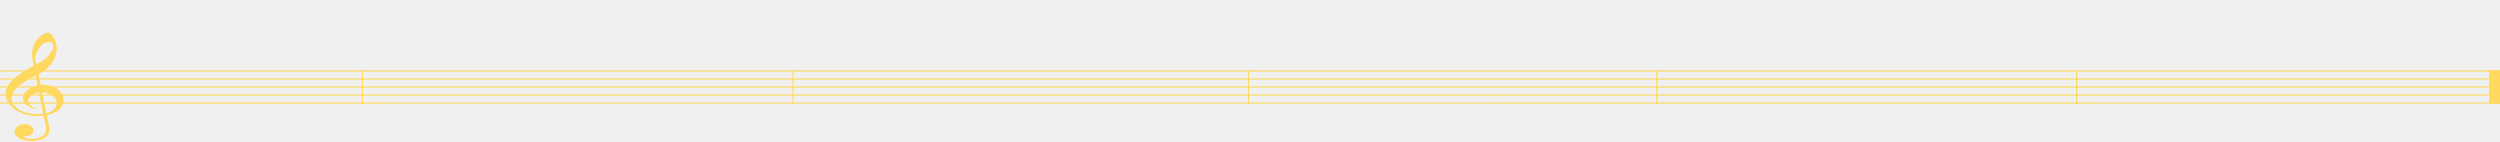
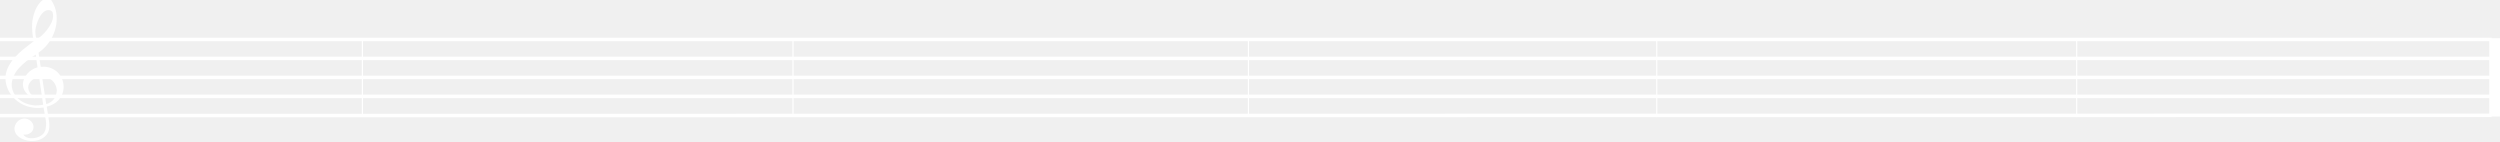
<svg xmlns="http://www.w3.org/2000/svg" version="1.1" id="Capa_1" x="0px" y="0px" width="2162.699px" height="122px" viewBox="0 0 2162.699 122" enable-background="new 0 0 2162.699 122" xml:space="preserve">
-   <path id="path9" fill="#FFD85F" d="M33.77,79.941c-2.202,0.295-4.243,1.086-6.19,2.346c-1.95,1.283-2.994,2.746-3.165,4.363  c-0.107,1.019,0.302,2.199,1.2,3.472c0.896,1.295,2.359,2.269,4.316,2.937c0.663,0.123,0.958,0.368,0.923,0.692  c-0.012,0.115-0.272,0.22-0.884,0.285c-3.167-0.679-5.704-1.931-7.58-3.712c-1.874-1.805-2.731-3.795-2.568-6.018  c0.357-2.377,1.688-4.55,3.993-6.488c2.342-1.963,5.223-3.297,8.642-4.002l-1.579-8.32c-5.766,2.715-10.517,5.59-14.294,8.673  c-3.774,3.06-5.913,6.472-6.452,10.233c-0.107,1.69,0.251,3.356,1.077,4.976c0.824,1.642,2.16,3.142,4.004,4.55  c3.726,2.795,8.789,4.396,15.114,4.818c2.17,0.006,4.499-0.145,7.022-0.449L33.77,79.941z M36.344,79.824l3.65,18.033  c5.605-1.188,8.661-4.188,9.164-8.949c-0.151-1.61-0.708-3.076-1.778-4.402c-1.032-1.348-2.483-2.438-4.389-3.266  C41.086,80.41,38.894,79.939,36.344,79.824z M31.619,55.445c1.218-0.41,2.649-1.158,4.22-2.226c1.569-1.045,3.125-2.3,4.626-3.719  c1.54-1.44,2.798-2.917,3.776-4.431c0.976-1.488,1.519-2.928,1.66-4.27c0.061-0.578,0.051-1.16-0.072-1.676  c-0.054-0.839-0.375-1.504-1.002-1.974c-0.629-0.447-1.455-0.716-2.517-0.764c-2.125-0.096-4.128,0.673-6.008,2.308  c-1.466,1.421-2.75,3.128-3.738,5.083c-1.026,1.976-1.697,3.944-1.979,5.952C30.52,52.026,30.889,53.925,31.619,55.445z   M29.246,56.686c-1.199-3.818-1.682-7.674-1.449-11.566c0.298-2.497,0.934-4.815,1.907-6.956c0.937-2.142,2.162-3.969,3.678-5.526  c1.481-1.56,3.133-2.717,4.921-3.473c1.601-0.671,2.74-1.015,3.342-0.988c0.46,0.021,0.838,0.154,1.17,0.378  c0.333,0.224,0.756,0.592,1.274,1.08c3.803,4.098,5.431,8.912,4.85,14.416c-0.275,2.614-1.075,5.134-2.405,7.63  c-1.293,2.475-3.069,4.811-5.324,6.963c-2.293,2.174-4.909,4.03-7.885,5.592l1.908,9.242c1.571-0.045,2.643-0.09,3.245-0.063  c2.692,0.121,5.061,0.601,7.215,1.44c2.153,0.842,3.96,1.922,5.385,3.265c1.427,1.319,2.48,2.808,3.159,4.465  c0.644,1.655,0.926,3.363,0.741,5.121c-0.288,2.729-1.649,5.178-4.081,7.321c-2.433,2.145-5.899,3.638-10.438,4.502  c0.164,1.146,0.487,2.81,1.008,4.947c0.484,2.16,0.837,3.871,1.06,5.138c0.223,1.265,0.237,2.474,0.113,3.653  c-0.193,1.825-1.036,3.416-2.533,4.787c-1.532,1.371-3.491,2.397-5.912,3.078c-2.385,0.686-4.976,0.963-7.739,0.838  c-3.896-0.179-7.22-1.048-9.976-2.59c-2.753-1.564-4.109-3.556-3.992-6.014c0.221-1.081,0.717-2.081,1.528-3.021  c0.811-0.938,1.85-1.683,3.153-2.228c1.27-0.57,2.756-0.829,4.428-0.823c1.381,0.063,2.665,0.376,3.853,0.918  c1.15,0.563,2.071,1.278,2.725,2.168c0.618,0.887,0.908,1.854,0.8,2.87c-0.144,1.365-0.974,2.489-2.49,3.374  c-1.517,0.885-3.374,1.288-5.535,1.189l-0.814-0.037c1.235,1.451,3.426,2.27,6.578,2.412c1.594,0.072,3.248-0.086,4.921-0.428  c1.71-0.365,3.153-0.882,4.399-1.568c1.247-0.688,2.109-1.438,2.515-2.256c0.703-0.922,1.125-2.229,1.297-3.869  c0.117-1.108,0.057-2.229-0.145-3.354c-0.204-1.101-0.546-2.578-1.029-4.415c-0.485-1.811-0.834-3.222-1.018-4.182  c-2.161,0.251-4.376,0.337-6.679,0.231c-3.86-0.174-7.455-0.849-10.78-2.045c-3.326-1.193-6.185-2.766-8.611-4.731  c-2.391-1.97-4.189-4.142-5.393-6.564c-1.17-2.397-1.656-4.885-1.423-7.431c0.39-2.354,1.302-4.588,2.801-6.658  c1.502-2.093,3.345-4.055,5.564-5.857c2.218-1.807,4.491-3.445,6.815-4.897C22.307,60.74,25.383,58.904,29.246,56.686z" />
-   <path id="path11" fill="none" stroke="#FFD85F" d="M0,75.206l2155.461-0.001" />
-   <path id="path13" fill="none" stroke="#FFD85F" d="M0,89.163l2155.461-0.085" />
-   <path id="path15" fill="none" stroke="#FFD85F" d="M0,82.143h2155.461" />
-   <path id="path17" fill="none" stroke="#FFD85F" d="M0,68.27h2155.461" />
-   <path id="path19" fill="none" stroke="#FFD85F" d="M0,61.333h2155.461" />
-   <path id="path4032_8_" fill="none" stroke="#FFD85F" stroke-linecap="round" d="M685.001,89.298" />
-   <path id="path4032_7_" fill="none" stroke="#FFD85F" stroke-linecap="round" d="M685.001,61.383" />
-   <rect id="rect4030" x="2153.931" y="61.102" fill="#FFD85F" stroke="#FFD85F" width="10.298" height="28.208" />
-   <path id="path4032_1_" fill="none" stroke="#FFD85F" stroke-linecap="round" d="M313.5,61.499v27.915" />
-   <path id="path4032_2_" fill="none" stroke="#FFD85F" stroke-linecap="round" d="M1080,61.249v27.915" />
-   <path id="path4032_3_" fill="none" stroke="#FFD85F" stroke-linecap="round" d="M1433.22,61.633v27.914" />
-   <path id="path4032_4_" fill="none" stroke="#FFD85F" stroke-linecap="round" d="M1796.5,61.633v27.914" />
-   <path id="path4032_6_" fill="none" stroke="#FFD85F" stroke-linecap="round" d="M686,61.499v27.915" />
+   <path id="path9" fill="#FFFFFF" d="M33.77,66.352c-2.202,0.391-4.243,1.437-6.19,3.104c-1.95,1.698-2.994,3.634-3.165,5.773  c-0.106,1.348,0.302,2.91,1.2,4.594c0.896,1.713,2.359,3.001,4.316,3.885c0.663,0.163,0.958,0.487,0.923,0.916  c-0.013,0.152-0.272,0.291-0.884,0.378c-3.167-0.898-5.704-2.555-7.58-4.912c-1.874-2.388-2.731-5.021-2.568-7.962  c0.357-3.145,1.688-6.021,3.993-8.584c2.342-2.598,5.223-4.363,8.642-5.295l-1.579-11.009c-5.766,3.592-10.517,7.396-14.294,11.475  c-3.773,4.048-5.913,8.563-6.452,13.54c-0.106,2.235,0.251,4.439,1.077,6.583c0.824,2.172,2.16,4.157,4.004,6.021  c3.727,3.697,8.789,5.816,15.114,6.375c2.17,0.008,4.499-0.191,7.022-0.595L33.77,66.352z M36.344,66.196l3.649,23.86  c5.605-1.572,8.661-5.542,9.164-11.841c-0.151-2.131-0.708-4.07-1.778-5.825c-1.031-1.783-2.482-3.225-4.389-4.32  C41.086,66.972,38.894,66.349,36.344,66.196z M31.619,33.939c1.218-0.542,2.649-1.532,4.22-2.945  c1.569-1.382,3.125-3.043,4.626-4.92c1.54-1.905,2.799-3.86,3.776-5.863c0.976-1.968,1.519-3.874,1.66-5.649  c0.061-0.765,0.051-1.535-0.072-2.217c-0.054-1.11-0.375-1.99-1.002-2.612c-0.629-0.591-1.455-0.947-2.517-1.011  c-2.125-0.127-4.128,0.891-6.008,3.054c-1.467,1.881-2.75,4.139-3.738,6.726c-1.026,2.614-1.697,5.218-1.979,7.875  C30.52,29.416,30.889,31.929,31.619,33.939z M29.246,35.582c-1.199-5.052-1.682-10.153-1.449-15.303  c0.299-3.304,0.935-6.371,1.907-9.204c0.938-2.834,2.162-5.252,3.678-7.312c1.481-2.064,3.134-3.595,4.922-4.595  c1.601-0.888,2.739-1.343,3.342-1.308c0.46,0.028,0.838,0.204,1.17,0.5c0.333,0.296,0.756,0.783,1.273,1.429  c3.804,5.422,5.432,11.792,4.851,19.074c-0.275,3.459-1.075,6.793-2.405,10.096c-1.293,3.275-3.069,6.366-5.324,9.213  c-2.293,2.876-4.909,5.332-7.885,7.399L35.233,57.8c1.571-0.059,2.643-0.119,3.245-0.084c2.691,0.16,5.061,0.795,7.215,1.906  c2.153,1.114,3.96,2.543,5.385,4.319c1.427,1.746,2.48,3.715,3.159,5.908c0.644,2.189,0.926,4.449,0.741,6.775  c-0.288,3.611-1.649,6.851-4.081,9.688c-2.434,2.837-5.899,4.813-10.438,5.956c0.164,1.516,0.487,3.718,1.008,6.546  c0.484,2.856,0.838,5.122,1.061,6.798c0.223,1.673,0.237,3.272,0.113,4.834c-0.193,2.413-1.036,4.52-2.533,6.334  c-1.532,1.813-3.491,3.171-5.912,4.071c-2.385,0.908-4.976,1.275-7.739,1.109c-3.896-0.237-7.22-1.388-9.976-3.428  c-2.753-2.068-4.109-4.704-3.992-7.957c0.221-1.43,0.717-2.753,1.528-3.996c0.811-1.242,1.85-2.228,3.152-2.948  c1.271-0.755,2.756-1.098,4.429-1.09c1.381,0.084,2.665,0.498,3.853,1.215c1.15,0.745,2.071,1.691,2.725,2.868  c0.618,1.175,0.908,2.454,0.801,3.798c-0.145,1.807-0.975,3.294-2.49,4.464c-1.518,1.171-3.374,1.705-5.535,1.573l-0.813-0.05  c1.234,1.92,3.426,3.004,6.577,3.191c1.595,0.096,3.248-0.113,4.921-0.565c1.711-0.483,3.153-1.167,4.399-2.075  c1.247-0.91,2.109-1.902,2.515-2.984c0.703-1.221,1.125-2.949,1.298-5.12c0.116-1.465,0.057-2.948-0.146-4.437  c-0.204-1.456-0.546-3.411-1.029-5.842c-0.484-2.396-0.834-4.263-1.018-5.533c-2.161,0.332-4.376,0.446-6.679,0.307  c-3.86-0.231-7.455-1.124-10.78-2.707c-3.326-1.578-6.186-3.659-8.611-6.259c-2.391-2.606-4.188-5.48-5.393-8.686  c-1.17-3.173-1.656-6.463-1.423-9.832c0.39-3.114,1.302-6.07,2.801-8.81c1.502-2.769,3.345-5.365,5.563-7.75  c2.219-2.39,4.491-4.557,6.815-6.479C22.307,40.946,25.383,38.517,29.246,35.582z" />
+   <path id="path11" fill="none" stroke="#FFFFFF" stroke-width="3" d="M0,66.954l2155.462-0.003" />
+   <path id="path13" fill="none" stroke="#FFFFFF" stroke-width="3" d="M0,99.976l2155.462-0.2" />
+   <path id="path15" fill="none" stroke="#FFFFFF" stroke-width="3" d="M0,83.364h2155.462" />
+   <path id="path17" fill="none" stroke="#FFFFFF" stroke-width="3" d="M0,50.542h2155.462" />
+   <path id="path19" fill="none" stroke="#FFFFFF" stroke-width="3" d="M0,34.129h2155.462" />
+   <path id="path4032_8_" fill="none" stroke="#FFFFFF" stroke-linecap="round" d="M685.001,100.295" />
+   <path id="path4032_7_" fill="none" stroke="#FFFFFF" stroke-linecap="round" d="M685.001,34.248" />
+   <rect id="rect4030" x="2153.931" y="33.583" fill="#FFFFFF" stroke="#FFFFFF" width="10.298" height="66.742" />
+   <path id="path4032_1_" fill="none" stroke="#FFFFFF" stroke-linecap="round" d="M313.501,34.522v66.047" />
+   <path id="path4032_2_" fill="none" stroke="#FFFFFF" stroke-linecap="round" d="M1080.001,33.931v66.048" />
+   <path id="path4032_3_" fill="none" stroke="#FFFFFF" stroke-linecap="round" d="M1433.22,34.838v66.045" />
+   <path id="path4032_4_" fill="none" stroke="#FFFFFF" stroke-linecap="round" d="M1796.501,34.838v66.045" />
+   <path id="path4032_6_" fill="none" stroke="#FFFFFF" stroke-linecap="round" d="M686.001,34.522v66.047" />
</svg>
